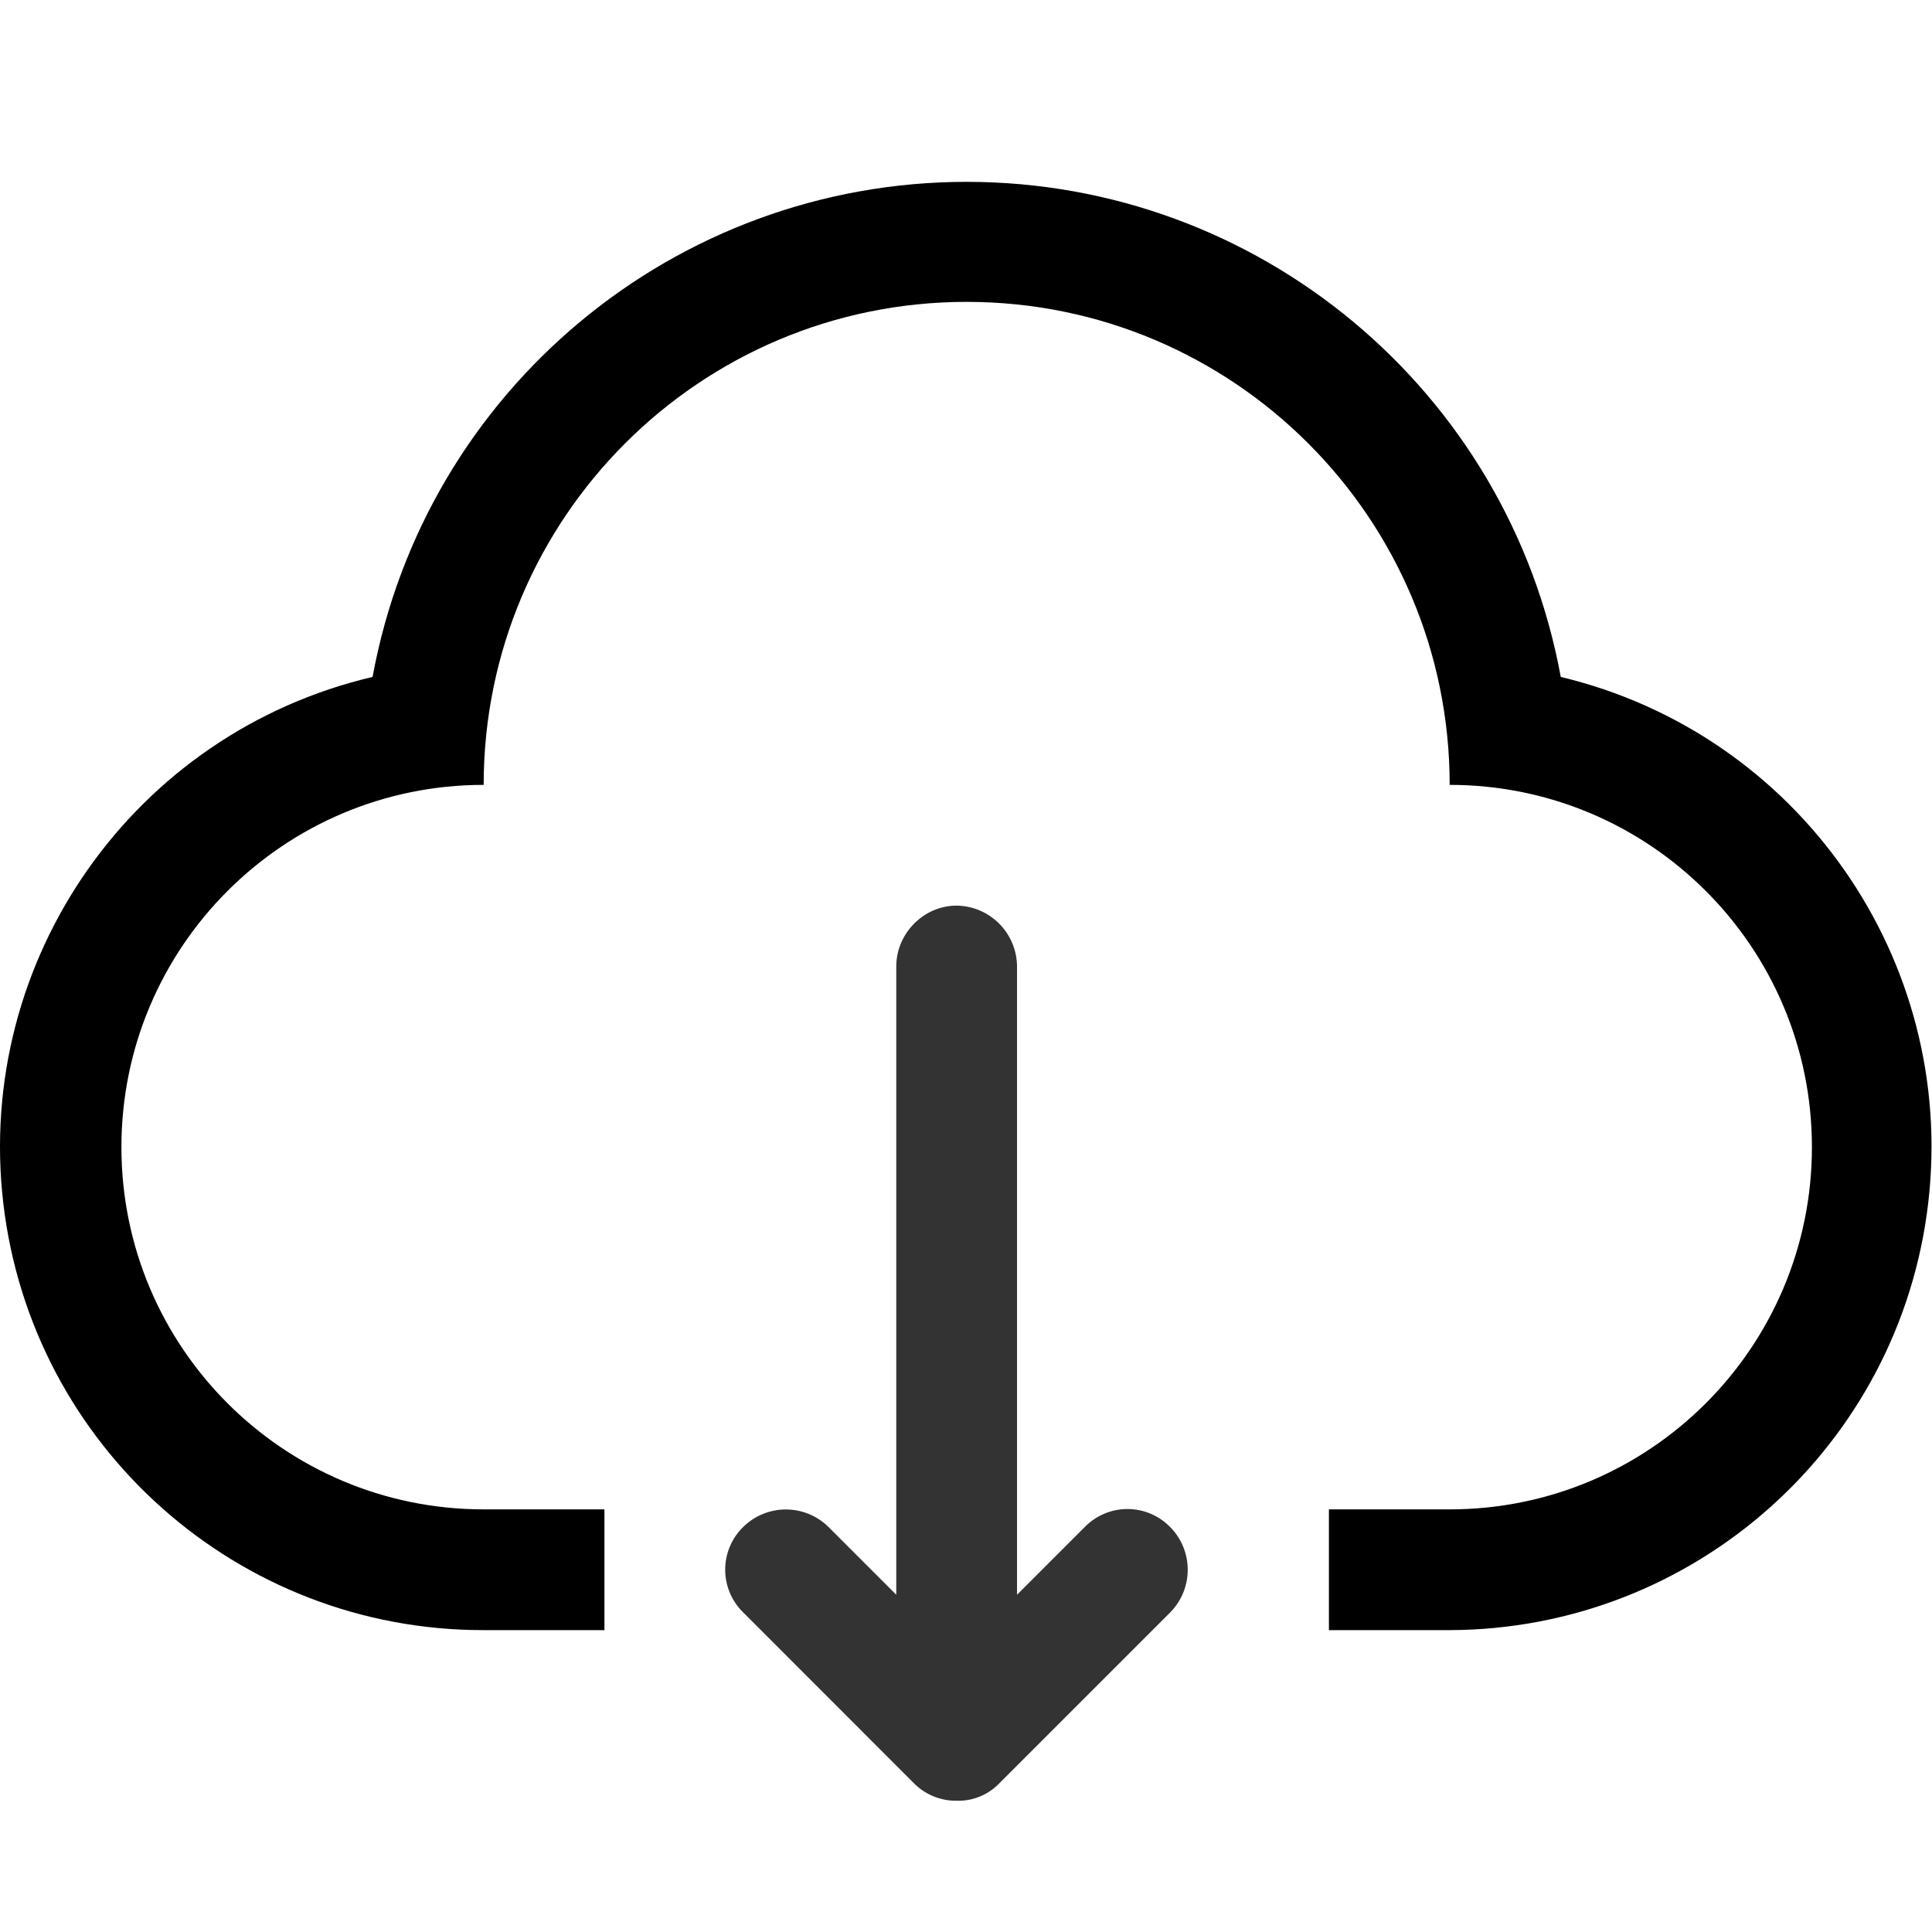
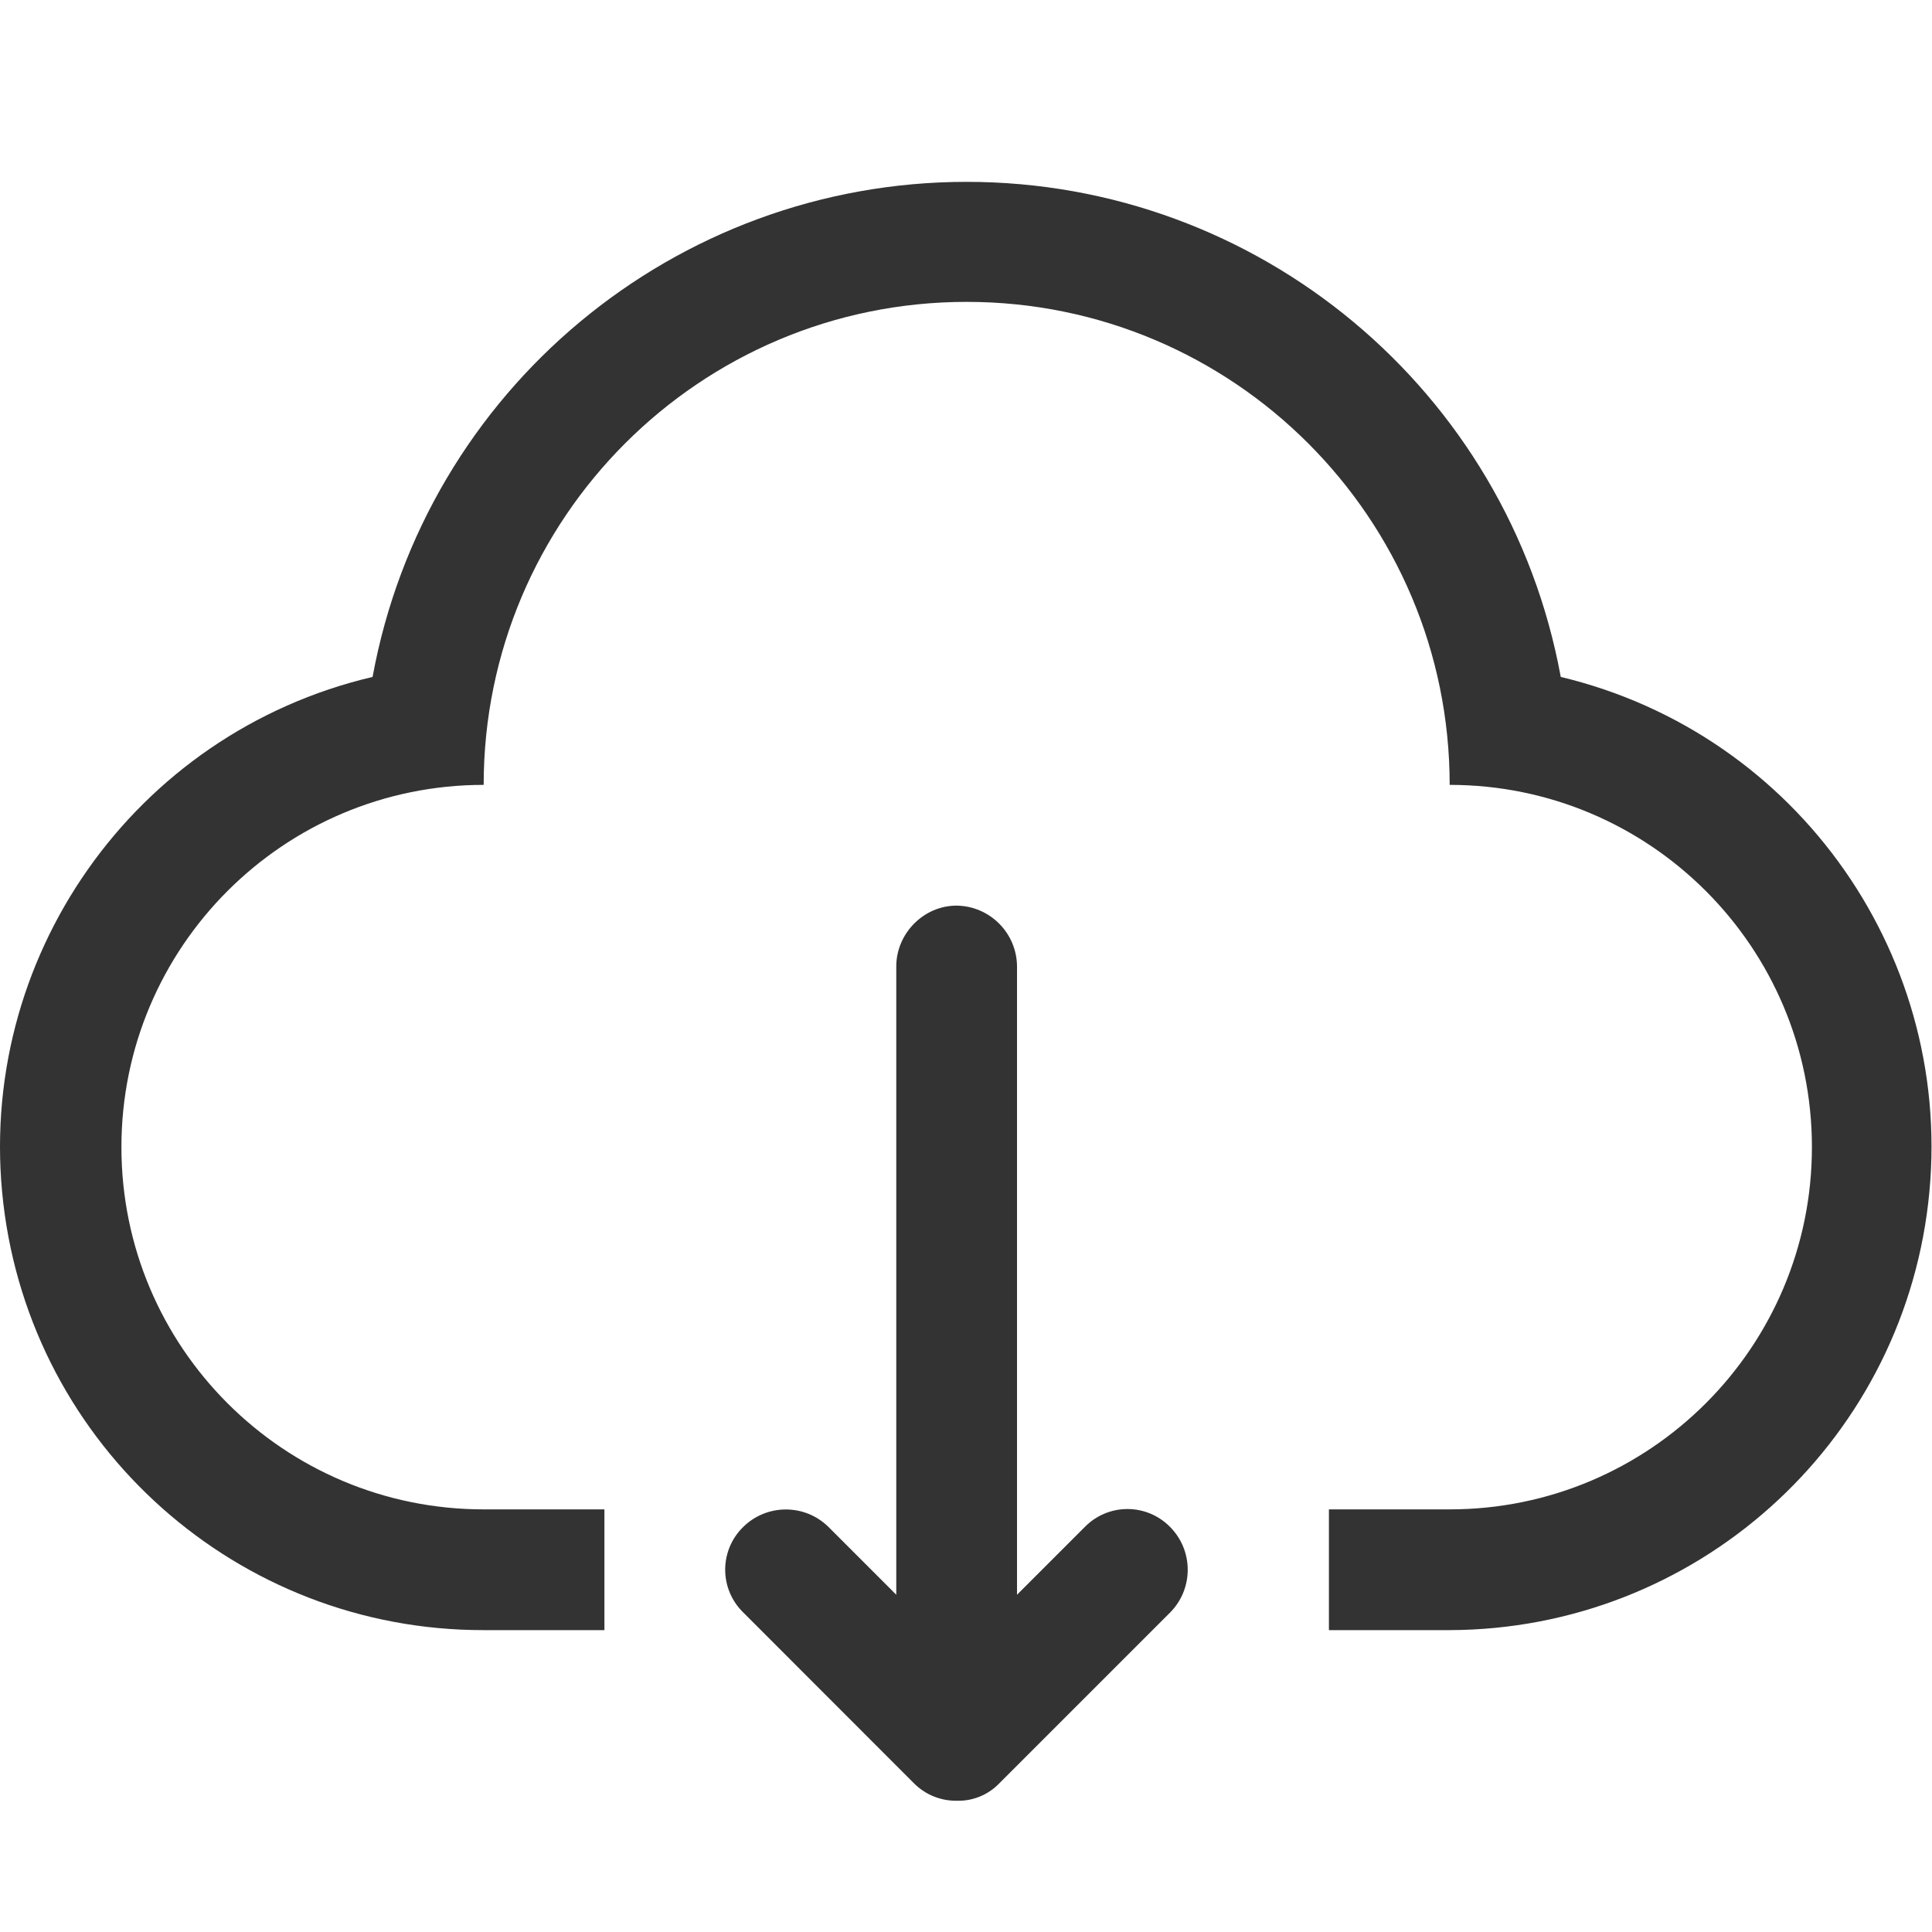
<svg xmlns="http://www.w3.org/2000/svg" t="1569915748289" class="icon" viewBox="0 0 1024 1024" version="1.1" p-id="3062" width="200" height="200">
  <defs>
    <style type="text/css" />
  </defs>
-   <path d="M768.355 416a256 256 0 1 0-512 0 192 192 0 1 0 0 384v64a256 256 0 0 1-58.88-505.216 320.128 320.128 0 0 1 629.76 0A256.128 256.128 0 0 1 768.355 864v-64a192 192 0 0 0 0-384z m-512 384h64v64H256.355v-64z m448 0h64v64h-64v-64z" p-id="3063" />
+   <path d="M768.355 416a256 256 0 1 0-512 0 192 192 0 1 0 0 384v64a256 256 0 0 1-58.88-505.216 320.128 320.128 0 0 1 629.76 0A256.128 256.128 0 0 1 768.355 864v-64a192 192 0 0 0 0-384z m-512 384h64v64H256.355v-64z m448 0h64v64h-64v-64z" fill="#333333" p-id="3063" />
  <path d="M539.043 845.248V512.192a32.448 32.448 0 0 0-32-32.192c-17.664 0-32 14.912-32 32.192v333.056l-36.096-36.096a32.192 32.192 0 0 0-45.056 0.192 31.616 31.616 0 0 0-0.192 45.056l90.88 90.944a31.36 31.36 0 0 0 22.528 9.088 30.08 30.08 0 0 0 22.4-9.088l90.88-90.88a32.192 32.192 0 0 0-0.192-45.12 31.616 31.616 0 0 0-45.056-0.192l-36.096 36.096z" fill="#333333" p-id="3064" />
</svg>
